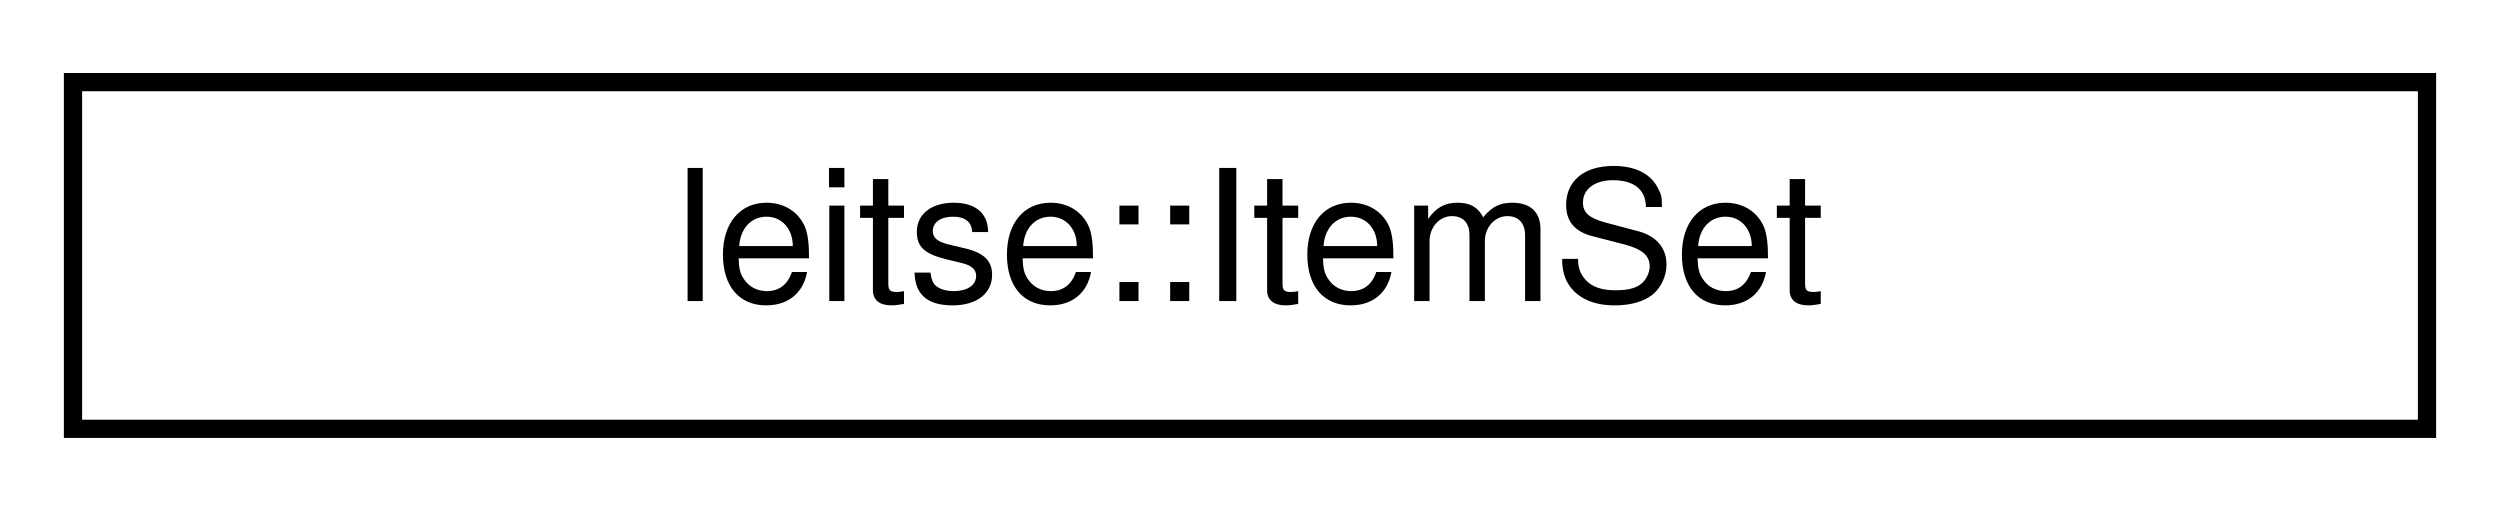
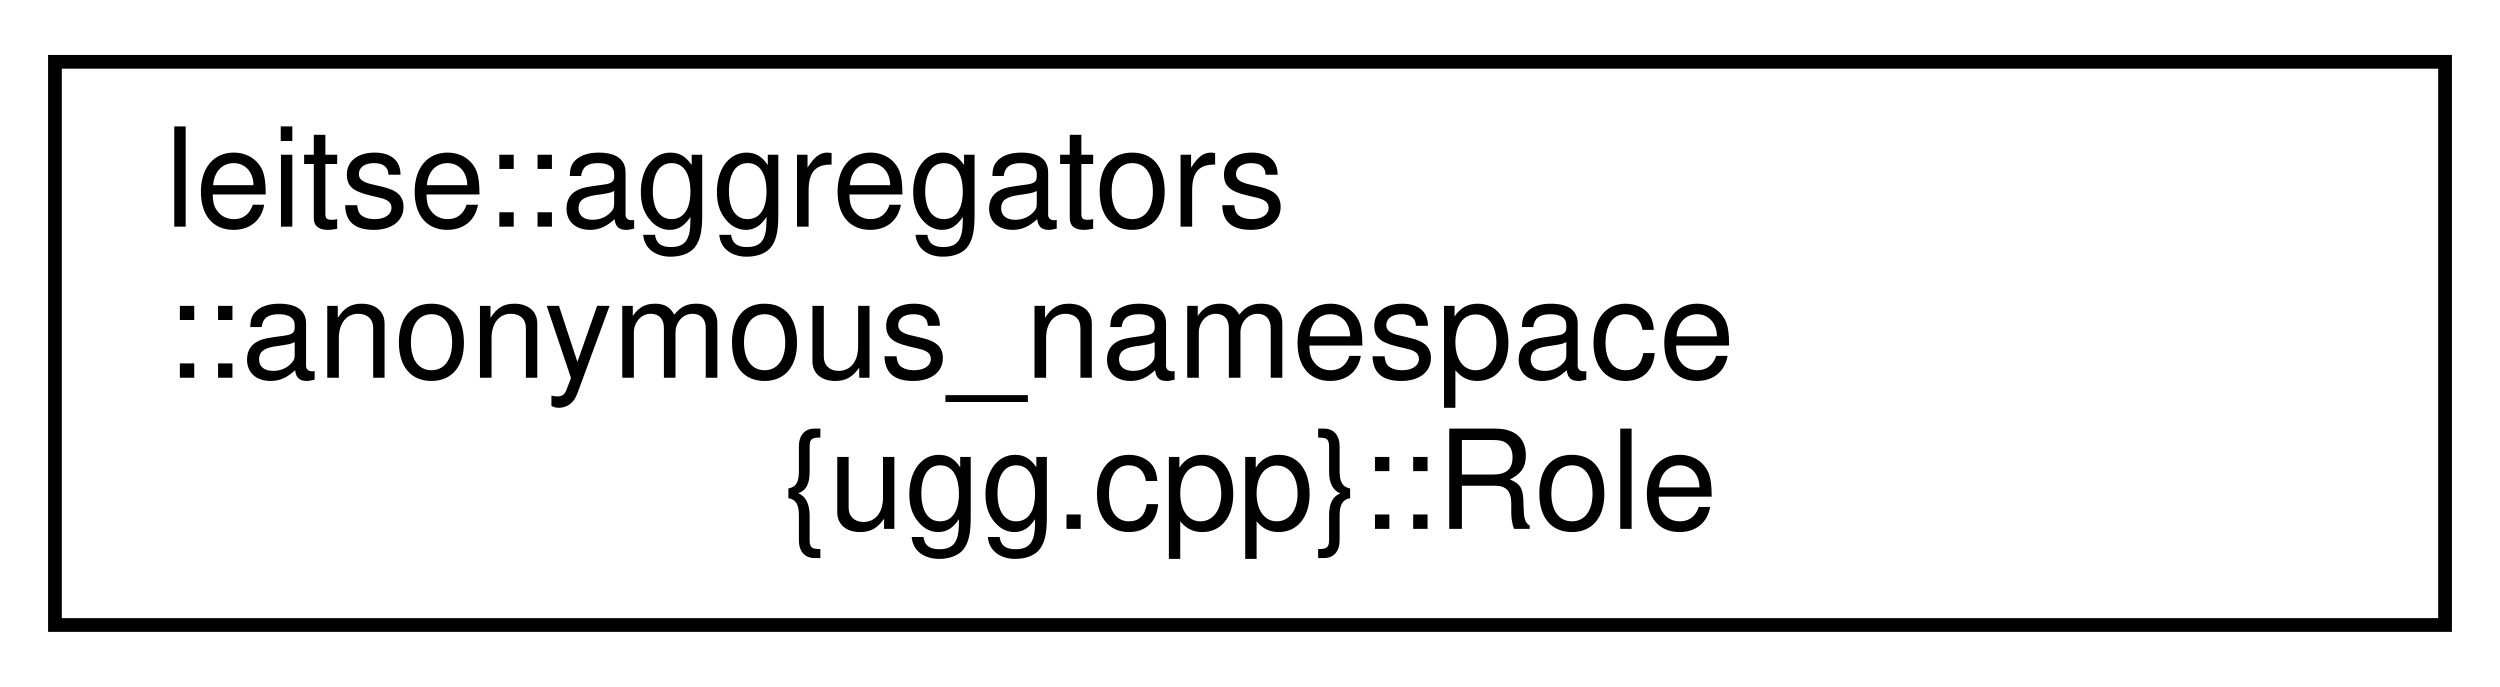
- <svg xmlns="http://www.w3.org/2000/svg" xmlns:xlink="http://www.w3.org/1999/xlink" width="137pt" height="28pt" viewBox="0.00 0.00 137.00 28.00">
-   <g id="graph0" class="graph" transform="scale(1 1) rotate(0) translate(4 24)">
+ <svg xmlns="http://www.w3.org/2000/svg" xmlns:xlink="http://www.w3.org/1999/xlink" width="182pt" height="50pt" viewBox="0.00 0.00 182.00 50.00">
+   <g id="graph0" class="graph" transform="scale(1 1) rotate(0) translate(4 46)">
    <g id="node1" class="node">
      <g id="a_node1">
-         <a xlink:href="structleitse_1_1_item_set.html" target="_top" xlink:title=" ">
-           <polygon fill="none" stroke="#000000" points="0,-.5 0,-19.5 129,-19.5 129,-.5 0,-.5" />
-           <text text-anchor="middle" x="64.5" y="-7.5" font-family="Helvetica,sans-Serif" font-size="10.00" fill="#000000">leitse::ItemSet</text>
+         <a xlink:href="structleitse_1_1aggregators_1_1anonymous__namespace_02ugg_8cpp_03_1_1_role.html" target="_top" xlink:title=" ">
+           <polygon fill="none" stroke="#000000" points="0,-.5 0,-41.5 174,-41.5 174,-.5 0,-.5" />
+           <text text-anchor="start" x="8" y="-29.5" font-family="Helvetica,sans-Serif" font-size="10.00" fill="#000000">leitse::aggregators</text>
+           <text text-anchor="start" x="8" y="-18.5" font-family="Helvetica,sans-Serif" font-size="10.00" fill="#000000">::anonymous_namespace</text>
+           <text text-anchor="middle" x="87" y="-7.5" font-family="Helvetica,sans-Serif" font-size="10.00" fill="#000000">{ugg.cpp}::Role</text>
        </a>
      </g>
    </g>
  </g>
</svg>
